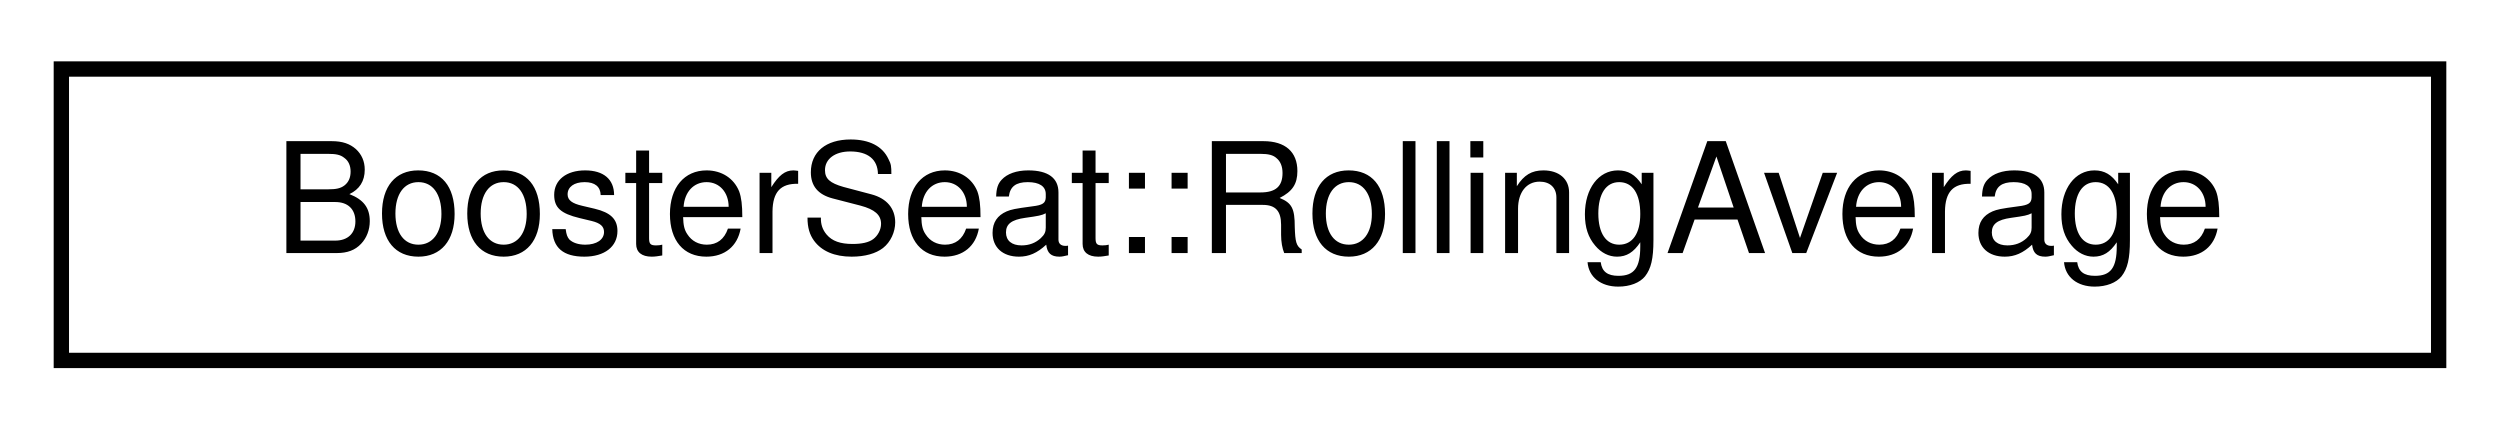
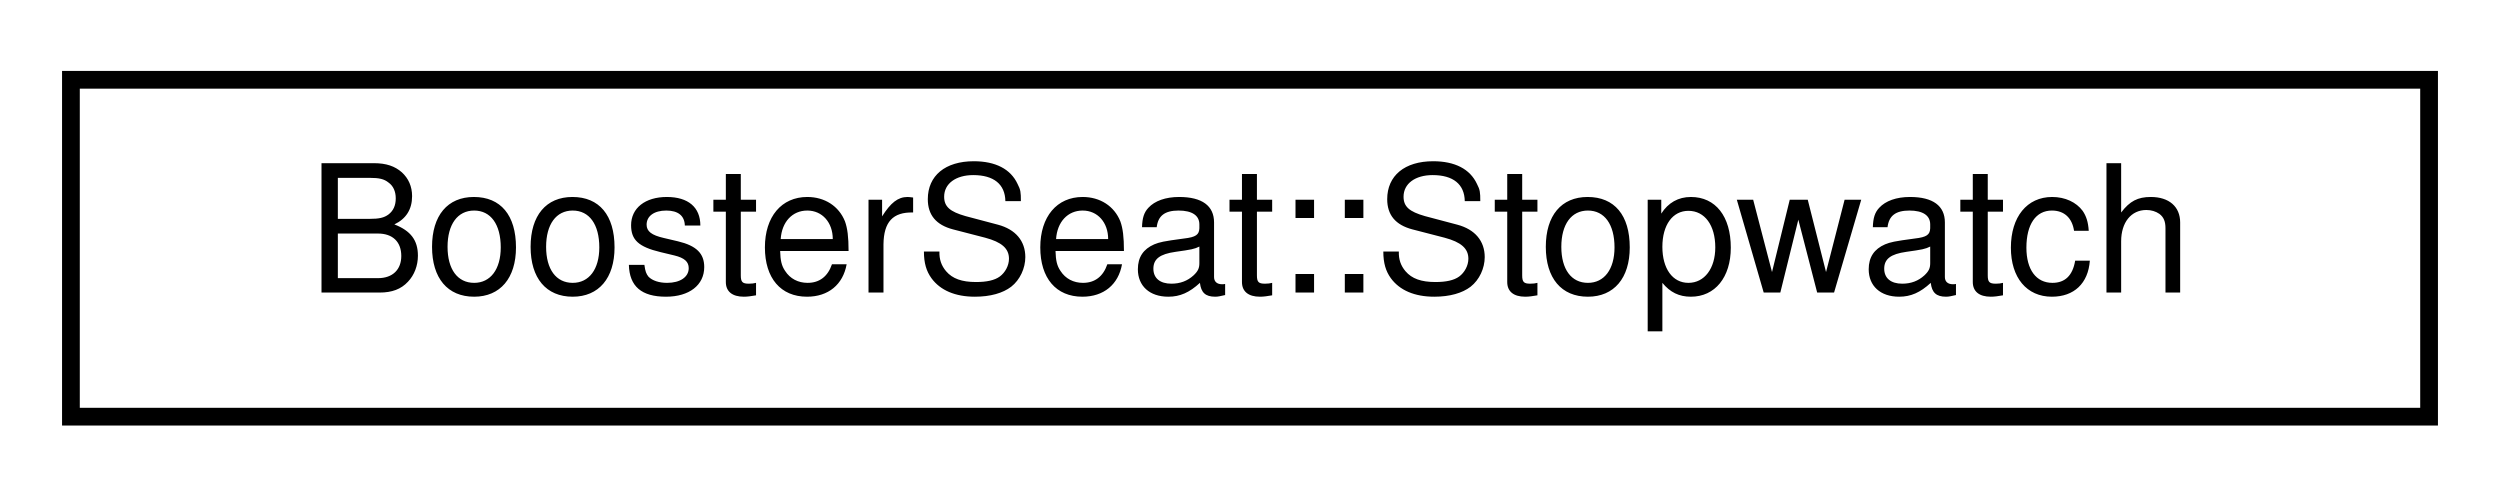
- <svg xmlns="http://www.w3.org/2000/svg" xmlns:xlink="http://www.w3.org/1999/xlink" width="163pt" height="28pt" viewBox="0.00 0.00 163.00 28.00">
+ <svg xmlns="http://www.w3.org/2000/svg" xmlns:xlink="http://www.w3.org/1999/xlink" width="141pt" height="28pt" viewBox="0.00 0.00 141.00 28.00">
  <g id="graph0" class="graph" transform="scale(1 1) rotate(0) translate(4 24)">
    <g id="node1" class="node">
      <g id="a_node1">
-         <a xlink:href="classBoosterSeat_1_1RollingAverage.html" target="_top" xlink:title=" ">
-           <polygon fill="none" stroke="black" points="0,-0.5 0,-19.5 155,-19.5 155,-0.5 0,-0.5" />
-           <text text-anchor="middle" x="77.5" y="-7.5" font-family="Helvetica,sans-Serif" font-size="10.00">BoosterSeat::RollingAverage</text>
+         <a xlink:href="classBoosterSeat_1_1Stopwatch.html" target="_top" xlink:title=" ">
+           <polygon fill="none" stroke="black" points="0,-0.5 0,-19.5 133,-19.5 133,-0.5 0,-0.5" />
+           <text text-anchor="middle" x="66.5" y="-7.5" font-family="Helvetica,sans-Serif" font-size="10.00">BoosterSeat::Stopwatch</text>
        </a>
      </g>
    </g>
  </g>
</svg>
